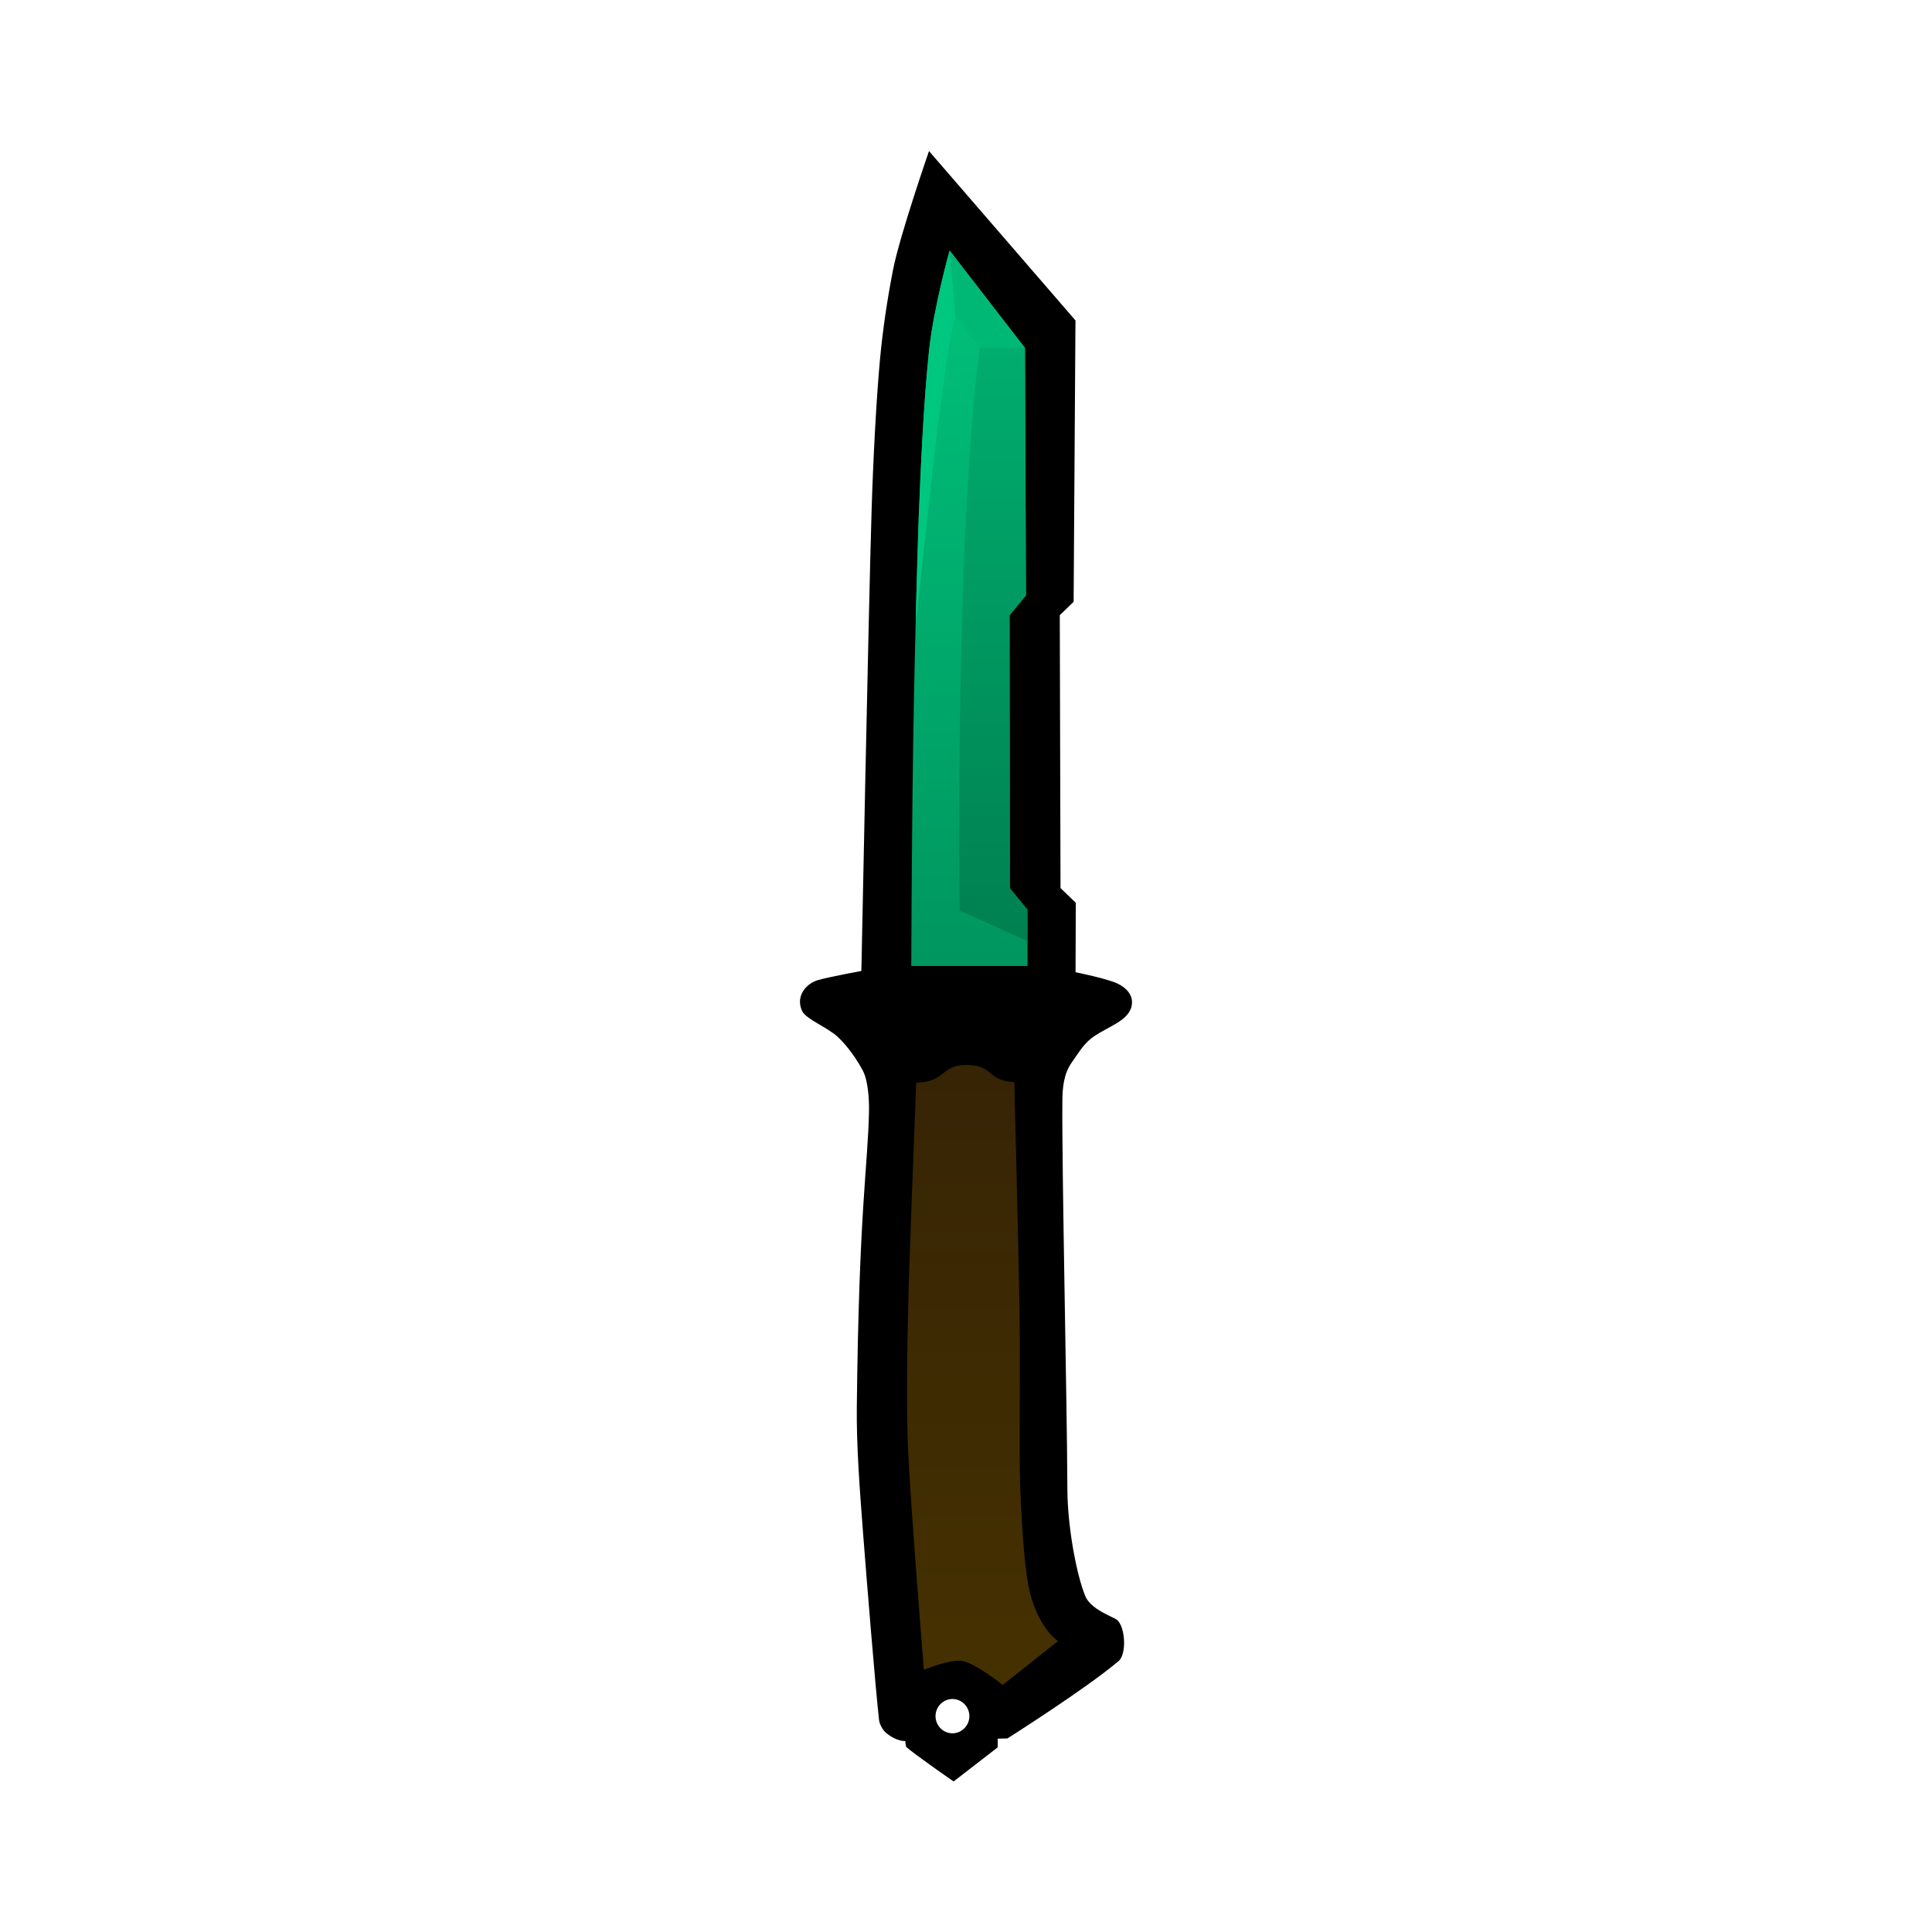
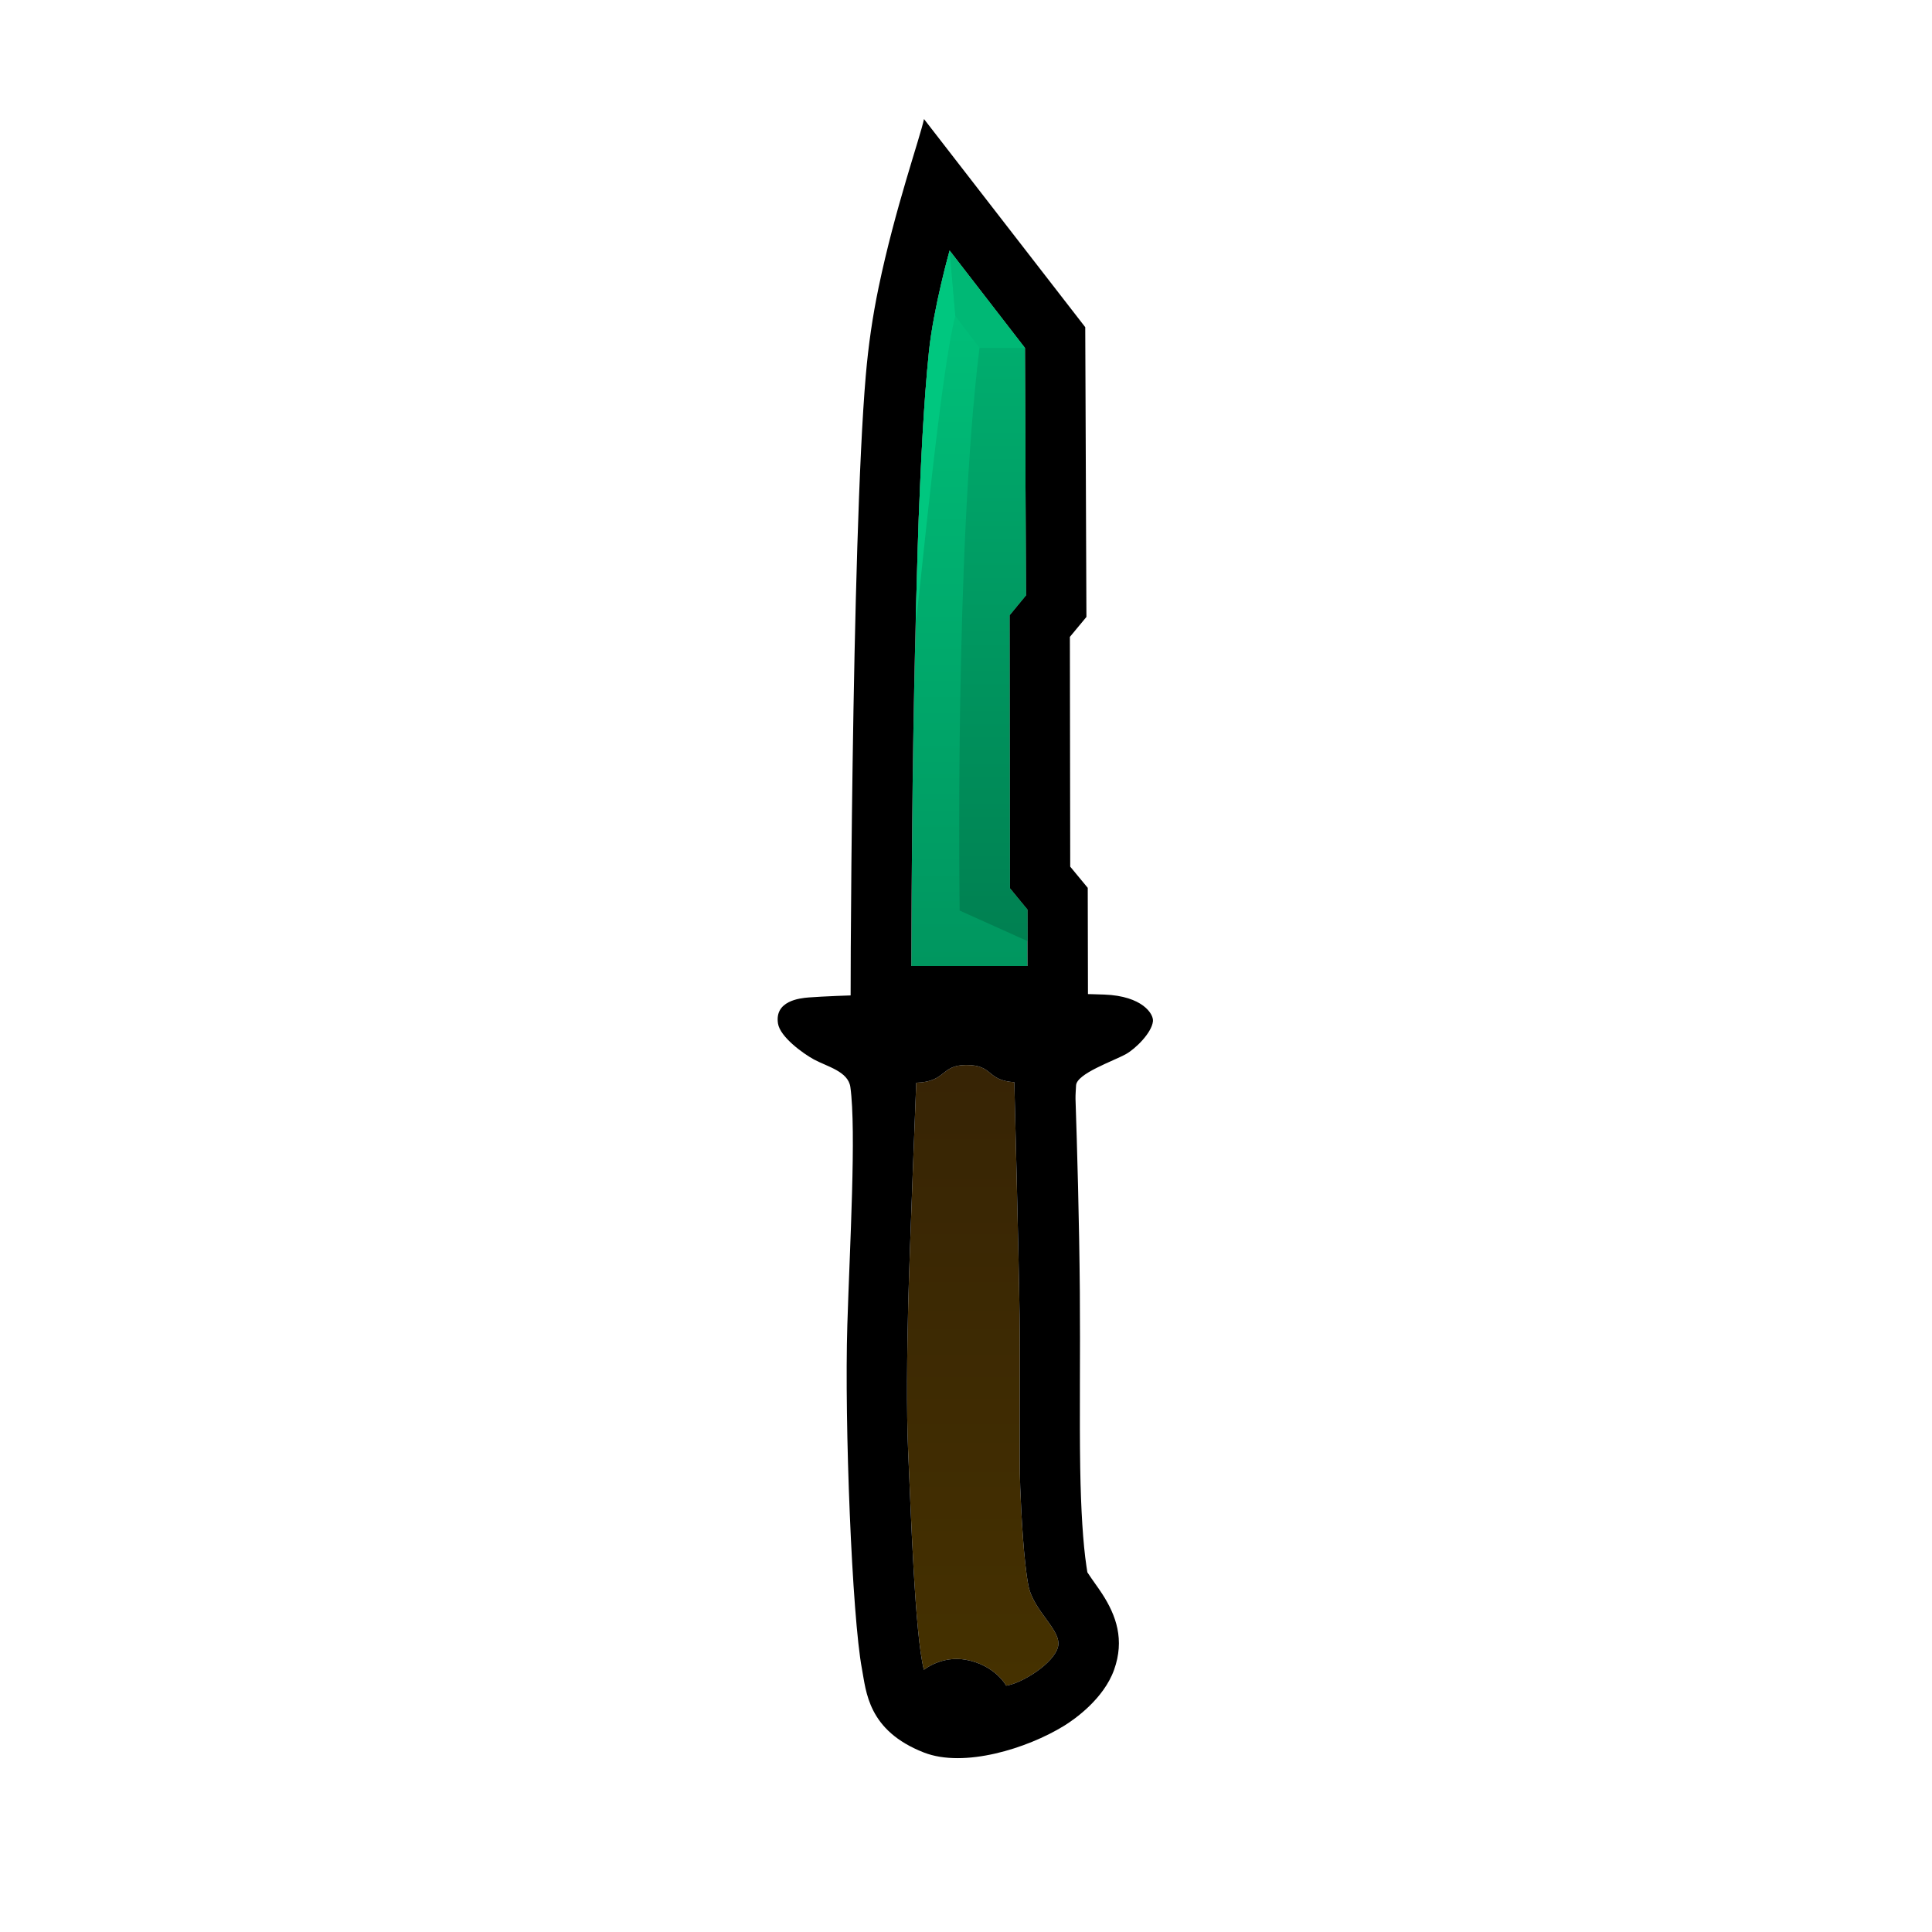
- <svg xmlns="http://www.w3.org/2000/svg" width="128" height="128" viewBox="0 0 128 128" version="1.1" xml:space="preserve" style="fill-rule:evenodd;clip-rule:evenodd;stroke-linejoin:round;stroke-miterlimit:2;" id="svg11">
-   <g id="g1" transform="matrix(0,-0.948276,1.086672,0,-5.626594,124.6762)">
-     <path d="M120.923,61.818C120.923,61.818 115.023,60.032 112.602,59.621C110.507,59.265 108.43,58.997 106.363,58.829C103.593,58.604 99.299,58.41 95.836,58.318C88.715,58.129 63.638,57.694 63.638,57.694C63.638,57.694 63.212,55.653 62.987,55.011C62.758,54.36 61.908,53.657 60.851,54.078C60.275,54.308 59.691,55.631 59.057,56.231C58.382,56.871 57.417,57.44 56.674,57.783C55.96,58.113 54.594,58.172 53.881,58.16C49.958,58.093 47.043,57.549 33.182,57.416C30.443,57.39 27.316,57.601 24.582,57.783C20.952,58.026 13.615,58.546 11.296,58.773C11.045,58.798 10.607,58.979 10.387,59.219C9.777,59.883 9.837,60.372 9.837,60.372C9.837,60.372 9.485,60.394 9.419,60.437C9.418,60.438 9.414,60.44 9.413,60.441C8.915,60.923 7.012,63.317 7.012,63.317L9.397,66.007L10.004,66.007L10.017,66.597C10.017,66.597 13.555,71.47 15.431,73.383C15.926,73.887 17.893,73.788 18.329,73.247C18.535,72.991 19.034,71.68 19.965,71.345C21.465,70.806 24.818,70.263 27.439,70.254C33.477,70.235 49.594,69.913 54.559,69.949C55.525,69.956 56.454,70.039 57.23,70.511C58.126,71.056 58.643,71.316 59.096,71.91C59.761,72.781 60.151,73.897 61.08,74.147C61.37,74.225 62.174,74.338 62.752,73.322C63.099,72.713 63.551,70.752 63.551,70.752L68.402,70.768L69.429,69.836L88.496,69.791L89.431,70.635L109.09,70.747L120.923,61.818ZM12.774,63.248C12.774,63.814 12.233,64.28 11.576,64.28C10.919,64.28 10.378,63.814 10.377,63.248C10.377,63.248 10.377,63.248 10.377,63.247C10.377,62.681 10.918,62.215 11.576,62.215C11.576,62.215 11.576,62.215 11.576,62.215C12.233,62.215 12.774,62.681 12.774,63.247C12.774,63.248 12.774,63.248 12.774,63.248Z" id="path1" />
-   </g>
-   <g id="Handle" transform="matrix(0,-0.948276,0.792413,0,12.3229,124.4964)">
-     <path id="path2" d="M55.641,61.054C55.704,63.58 56.872,63.083 56.879,65.215C56.888,67.551 55.81,66.871 55.676,69.254C55.676,69.254 43.929,69.62 39.442,69.694C35.426,69.761 29.624,69.642 27.351,69.75C25.379,69.843 22.225,70.044 20.541,70.425C18.697,70.841 17.262,71.87 16.629,72.906L13.568,68.283C13.568,68.283 15.061,66.037 15.237,64.939C15.4,63.92 14.624,61.694 14.624,61.694C14.624,61.694 25.826,60.599 30.018,60.372C32.625,60.231 36.956,60.287 40.08,60.381C44.105,60.502 55.641,61.054 55.641,61.054Z" style="fill:url(#_Linear1);" />
-   </g>
-   <g id="Blade" transform="matrix(0,-0.948276,0.895349,0,5.677615,124.6897)">
-     <g id="g3" transform="matrix(1,0,0,0.97264,0.064623,2.339774)">
-       <path d="M63.935,60.404C63.935,60.404 71.925,60.423 79.499,60.549C86.714,60.669 93.89,60.91 95.292,60.97C99.028,61.131 103.31,61.347 106.849,61.745C109.903,62.089 113.924,63.319 113.924,63.319L107.118,69.05L89.832,69.127L88.439,67.878L69.368,67.903L67.876,69.237L63.935,69.246L63.935,60.404Z" style="fill:url(#_Linear2);" id="path3" />
+ <svg xmlns="http://www.w3.org/2000/svg" xmlns:ns1="https://www.affinity.studio/" width="128" height="128" viewBox="0 0 128 128" version="1.1" xml:space="preserve" style="fill-rule:evenodd;clip-rule:evenodd;stroke-linejoin:round;stroke-miterlimit:2;" id="svg15">
+   <g id="Ursus-knife" ns1:id="Ursus knife" transform="matrix(0,-0.948276,0.948276,0,2.156363,124.7375)">
+     <g id="Handle" transform="matrix(1,0,0,0.835635,0.254242,10.72108)">
+       <clipPath id="_clip1">
+         <path id="path2" d="M10.713,73.417C9.125,70.329 7.751,65.058 8.843,61.702C10.374,56.998 13.121,56.869 14.691,56.514C18.348,55.687 31.863,55.04 38.713,55.293C44.213,55.496 52.258,56.054 55.334,55.548C56.441,55.366 56.767,53.593 57.27,52.492C57.687,51.58 58.839,49.676 59.772,49.497C61.347,49.195 61.55,51.27 61.6,52.083C61.912,57.148 61.958,71.821 61.8,76.788C61.699,79.976 60.438,80.91 59.937,80.846C59.118,80.741 58.012,79.379 57.648,78.601C57.151,77.54 56.28,74.455 55.447,74.417C55.233,74.407 54.766,74.361 54.515,74.371C51.171,74.504 46.044,74.683 41.041,74.733C36.694,74.777 32.295,74.694 28.698,74.765C25.799,74.823 23.447,75.001 21.872,75.282C21.726,75.308 21.436,75.363 21.436,75.363C20.883,75.792 20.399,76.239 19.926,76.605C18.417,77.772 16.721,78.495 14.62,77.594C12.597,76.726 11.172,74.31 10.713,73.417Z" />
+       </clipPath>
+       <g clip-path="url(#_clip1)" id="g3">
+         <path d="M55.641,61.054C55.704,63.58 56.872,63.083 56.879,65.215C56.888,67.551 55.81,66.871 55.676,69.254C55.676,69.254 43.929,69.62 39.442,69.694C35.426,69.761 29.624,69.642 27.351,69.75C25.379,69.843 22.225,70.044 20.541,70.425C18.697,70.841 17.386,73.263 16.224,72.906C15.062,72.549 13.681,69.901 13.516,68.573C13.516,68.573 14.95,67.65 15.323,65.215C15.637,63.169 14.624,61.694 14.624,61.694C17.087,60.933 25.826,60.599 30.018,60.372C32.625,60.231 36.956,60.287 40.08,60.381C44.105,60.502 55.641,61.054 55.641,61.054Z" style="fill:url(#_Linear2);" id="path1" />
+         <path d="M75.967,54.303C77.028,57.282 77.955,61.043 77.97,65.107C77.987,69.957 76.883,74.145 75.681,77.261C72.932,87.111 65.271,94.203 56.225,94.485C56.225,94.485 44.295,94.856 39.735,94.931C35.899,94.995 30.358,94.866 28.188,94.97L28.182,94.97C27.106,95.021 25.378,95.017 24.459,95.225C26.739,94.705 30.76,92.169 30.76,92.169C30.76,92.169 16.442,99.031 10.98,97.353C7.09,96.158 2.231,93.034 -1.476,87.637C-4.767,82.847 -6.858,76.219 -7.347,72.273C-7.852,68.193 -7.508,64.135 -6.44,60.403C-6.346,58.208 -6.011,56.011 -5.428,53.869C-3.195,45.675 2.378,39.411 9.351,37.256C12.51,36.28 23.69,35.449 29.065,35.158C32.056,34.997 37.026,35.042 40.61,35.15C44.716,35.273 56.484,35.835 56.484,35.835C65.822,36.282 73.573,43.957 75.967,54.303ZM-2.175,76.954C-1.869,77.451 -1.673,77.715 -1.673,77.715C-1.845,77.465 -2.012,77.211 -2.175,76.954ZM74.275,50.275C73.511,48.639 72.864,47.688 72.864,47.688C72.864,47.688 73.476,48.636 74.275,50.275ZM-1.519,50.87C-0.06,49.096 1.634,47.561 3.533,46.34C3.533,46.34 0.931,47.56 -1.519,50.87ZM55.641,61.054C55.641,61.054 44.105,60.502 40.08,60.381C36.956,60.287 32.625,60.231 30.018,60.372C25.826,60.599 17.088,60.933 14.624,61.694C14.624,61.694 15.637,63.169 15.323,65.215C14.95,67.65 13.516,68.573 13.516,68.573C13.681,69.901 15.062,72.549 16.224,72.906C17.386,73.263 18.697,70.841 20.541,70.425C22.225,70.044 25.379,69.843 27.351,69.75C29.624,69.642 35.426,69.761 39.442,69.694C43.929,69.62 55.676,69.254 55.676,69.254C55.81,66.871 56.888,67.551 56.879,65.215C56.872,63.083 55.704,63.58 55.641,61.054Z" id="path3" />
+       </g>
    </g>
-     <g id="g4" transform="matrix(1,0,0,0.97264,0.064623,2.339774)">
-       <path d="M113.924,63.319L109.353,63.755C108.879,63.616 108.221,63.469 107.429,63.319C101.157,62.129 86.469,60.696 88.193,60.743C91.748,60.84 94.483,60.936 95.292,60.97C99.028,61.131 103.31,61.347 106.849,61.745C109.903,62.089 113.924,63.319 113.924,63.319Z" style="fill:rgb(0,199,127);" id="path4" />
-     </g>
-     <g id="g5" transform="matrix(1,0,0,0.97264,0.064623,2.339774)">
-       <path d="M107.118,69.05L107.121,65.592L109.353,63.755L113.924,63.319L107.118,69.05Z" style="fill:rgb(0,184,117);" id="path5" />
-     </g>
-     <g id="g6" transform="matrix(1,0,0,0.97264,0.064623,2.339774)">
-       <path d="M67.808,64.084C67.808,64.084 92.9,63.68 107.121,65.592L107.118,69.05L89.832,69.127L88.439,67.878L69.368,67.903L67.876,69.237L65.677,69.242L67.808,64.084Z" style="fill:url(#_Linear3);" id="path6" />
+     <g id="Blade" transform="matrix(1,0,0,0.944186,0.050441,3.71332)">
+       <clipPath id="_clip3">
+         <path d="M59.782,56.612L59.781,74.169L69.46,74.148L70.942,72.851L86.994,72.826L88.387,74.05L108.632,73.963L123.174,62.031C121.857,61.737 116.947,59.892 111.418,58.674C109.377,58.224 107.369,57.917 105.259,57.724C93.721,56.667 59.727,56.554 59.782,56.612Z" id="path4" />
+       </clipPath>
+       <g clip-path="url(#_clip3)" id="g10">
+         <g id="g6" transform="matrix(1,0,0,0.97264,0.064623,2.339774)">
+           <path d="M63.935,60.404C63.935,60.404 71.925,60.423 79.499,60.549C86.714,60.669 93.89,60.91 95.292,60.97C99.028,61.131 103.31,61.347 106.849,61.745C109.903,62.089 113.924,63.319 113.924,63.319L107.118,69.05L89.832,69.127L88.439,67.878L69.368,67.903L67.876,69.237L63.935,69.246L63.935,60.404Z" style="fill:url(#_Linear4);" id="path5" />
+           <path d="M80.884,90.854L76.929,90.859L75.445,92.186L42.844,92.26L42.844,37.388L63.981,37.438C63.981,37.438 72.113,37.457 79.821,37.586C87.267,37.71 94.673,37.96 96.123,38.022L96.126,38.022C100.293,38.202 105.068,38.457 109.017,38.901L109.019,38.901C113.595,39.416 119.628,41.209 119.628,41.209L126.826,81.487L114.36,91.984L82.304,92.127L80.884,90.854ZM63.935,60.404L63.935,69.246L67.876,69.237L69.368,67.903L88.439,67.878L89.832,69.127L107.118,69.05L113.924,63.319C113.924,63.319 109.903,62.089 106.849,61.745C103.31,61.347 99.028,61.131 95.292,60.97C93.89,60.91 86.714,60.669 79.499,60.549C71.925,60.423 63.935,60.404 63.935,60.404Z" id="path6" />
+         </g>
+         <g id="g7" transform="matrix(1,0,0,0.97264,0.064623,2.339774)">
+           <path d="M113.924,63.319L109.353,63.755C108.879,63.616 108.221,63.469 107.429,63.319C101.157,62.129 86.469,60.696 88.193,60.743C91.748,60.84 94.483,60.936 95.292,60.97C99.028,61.131 103.31,61.347 106.849,61.745C109.903,62.089 113.924,63.319 113.924,63.319Z" style="fill:rgb(0,199,127);" id="path7" />
+         </g>
+         <g id="g8" transform="matrix(1,0,0,0.97264,0.064623,2.339774)">
+           <path d="M107.118,69.05L107.121,65.592L109.353,63.755L113.924,63.319L107.118,69.05Z" style="fill:rgb(0,184,117);" id="path8" />
+         </g>
+         <g id="g9" transform="matrix(1,0,0,0.97264,0.064623,2.339774)">
+           <path d="M67.808,64.084C67.808,64.084 92.9,63.68 107.121,65.592L107.118,69.05L89.832,69.127L88.439,67.878L69.368,67.903L67.876,69.237L65.677,69.242L67.808,64.084Z" style="fill:url(#_Linear5);" id="path9" />
+         </g>
+       </g>
    </g>
  </g>
-   <defs id="defs11">
-     <linearGradient id="_Linear1" x1="0" y1="0" x2="1" y2="0" gradientUnits="userSpaceOnUse" gradientTransform="matrix(43.31072,0,0,12.61926,13.568,66.59637)">
-       <stop offset="0" style="stop-color:rgb(69,49,0);stop-opacity:1" id="stop6" />
-       <stop offset="1" style="stop-color:rgb(55,36,5);stop-opacity:1" id="stop7" />
+   <defs id="defs15">
+     <linearGradient id="_Linear2" x1="0" y1="0" x2="1" y2="0" gradientUnits="userSpaceOnUse" gradientTransform="matrix(43.05578,0,0,43.05578,13.56785,66.5963)">
+       <stop offset="0" style="stop-color:rgb(69,49,0);stop-opacity:1" id="stop10" />
+       <stop offset="1" style="stop-color:rgb(55,36,5);stop-opacity:1" id="stop11" />
    </linearGradient>
-     <linearGradient id="_Linear2" x1="0" y1="0" x2="1" y2="0" gradientUnits="userSpaceOnUse" gradientTransform="matrix(49.98877,0,0,49.98877,63.93538,64.82459)">
-       <stop offset="0" style="stop-color:rgb(0,150,95);stop-opacity:1" id="stop8" />
-       <stop offset="1" style="stop-color:rgb(0,194,123);stop-opacity:1" id="stop9" />
+     <linearGradient id="_Linear4" x1="0" y1="0" x2="1" y2="0" gradientUnits="userSpaceOnUse" gradientTransform="matrix(49.98877,0,0,49.98877,63.93538,64.82459)">
+       <stop offset="0" style="stop-color:rgb(0,150,95);stop-opacity:1" id="stop12" />
+       <stop offset="1" style="stop-color:rgb(0,194,123);stop-opacity:1" id="stop13" />
    </linearGradient>
-     <linearGradient id="_Linear3" x1="0" y1="0" x2="1" y2="0" gradientUnits="userSpaceOnUse" gradientTransform="matrix(41.4445,0,0,41.4445,65.677,66.64525)">
-       <stop offset="0" style="stop-color:rgb(0,128,81);stop-opacity:1" id="stop10" />
-       <stop offset="1" style="stop-color:rgb(0,173,110);stop-opacity:1" id="stop11" />
+     <linearGradient id="_Linear5" x1="0" y1="0" x2="1" y2="0" gradientUnits="userSpaceOnUse" gradientTransform="matrix(41.4445,0,0,41.4445,65.677,66.64525)">
+       <stop offset="0" style="stop-color:rgb(0,128,81);stop-opacity:1" id="stop14" />
+       <stop offset="1" style="stop-color:rgb(0,173,110);stop-opacity:1" id="stop15" />
    </linearGradient>
  </defs>
</svg>
